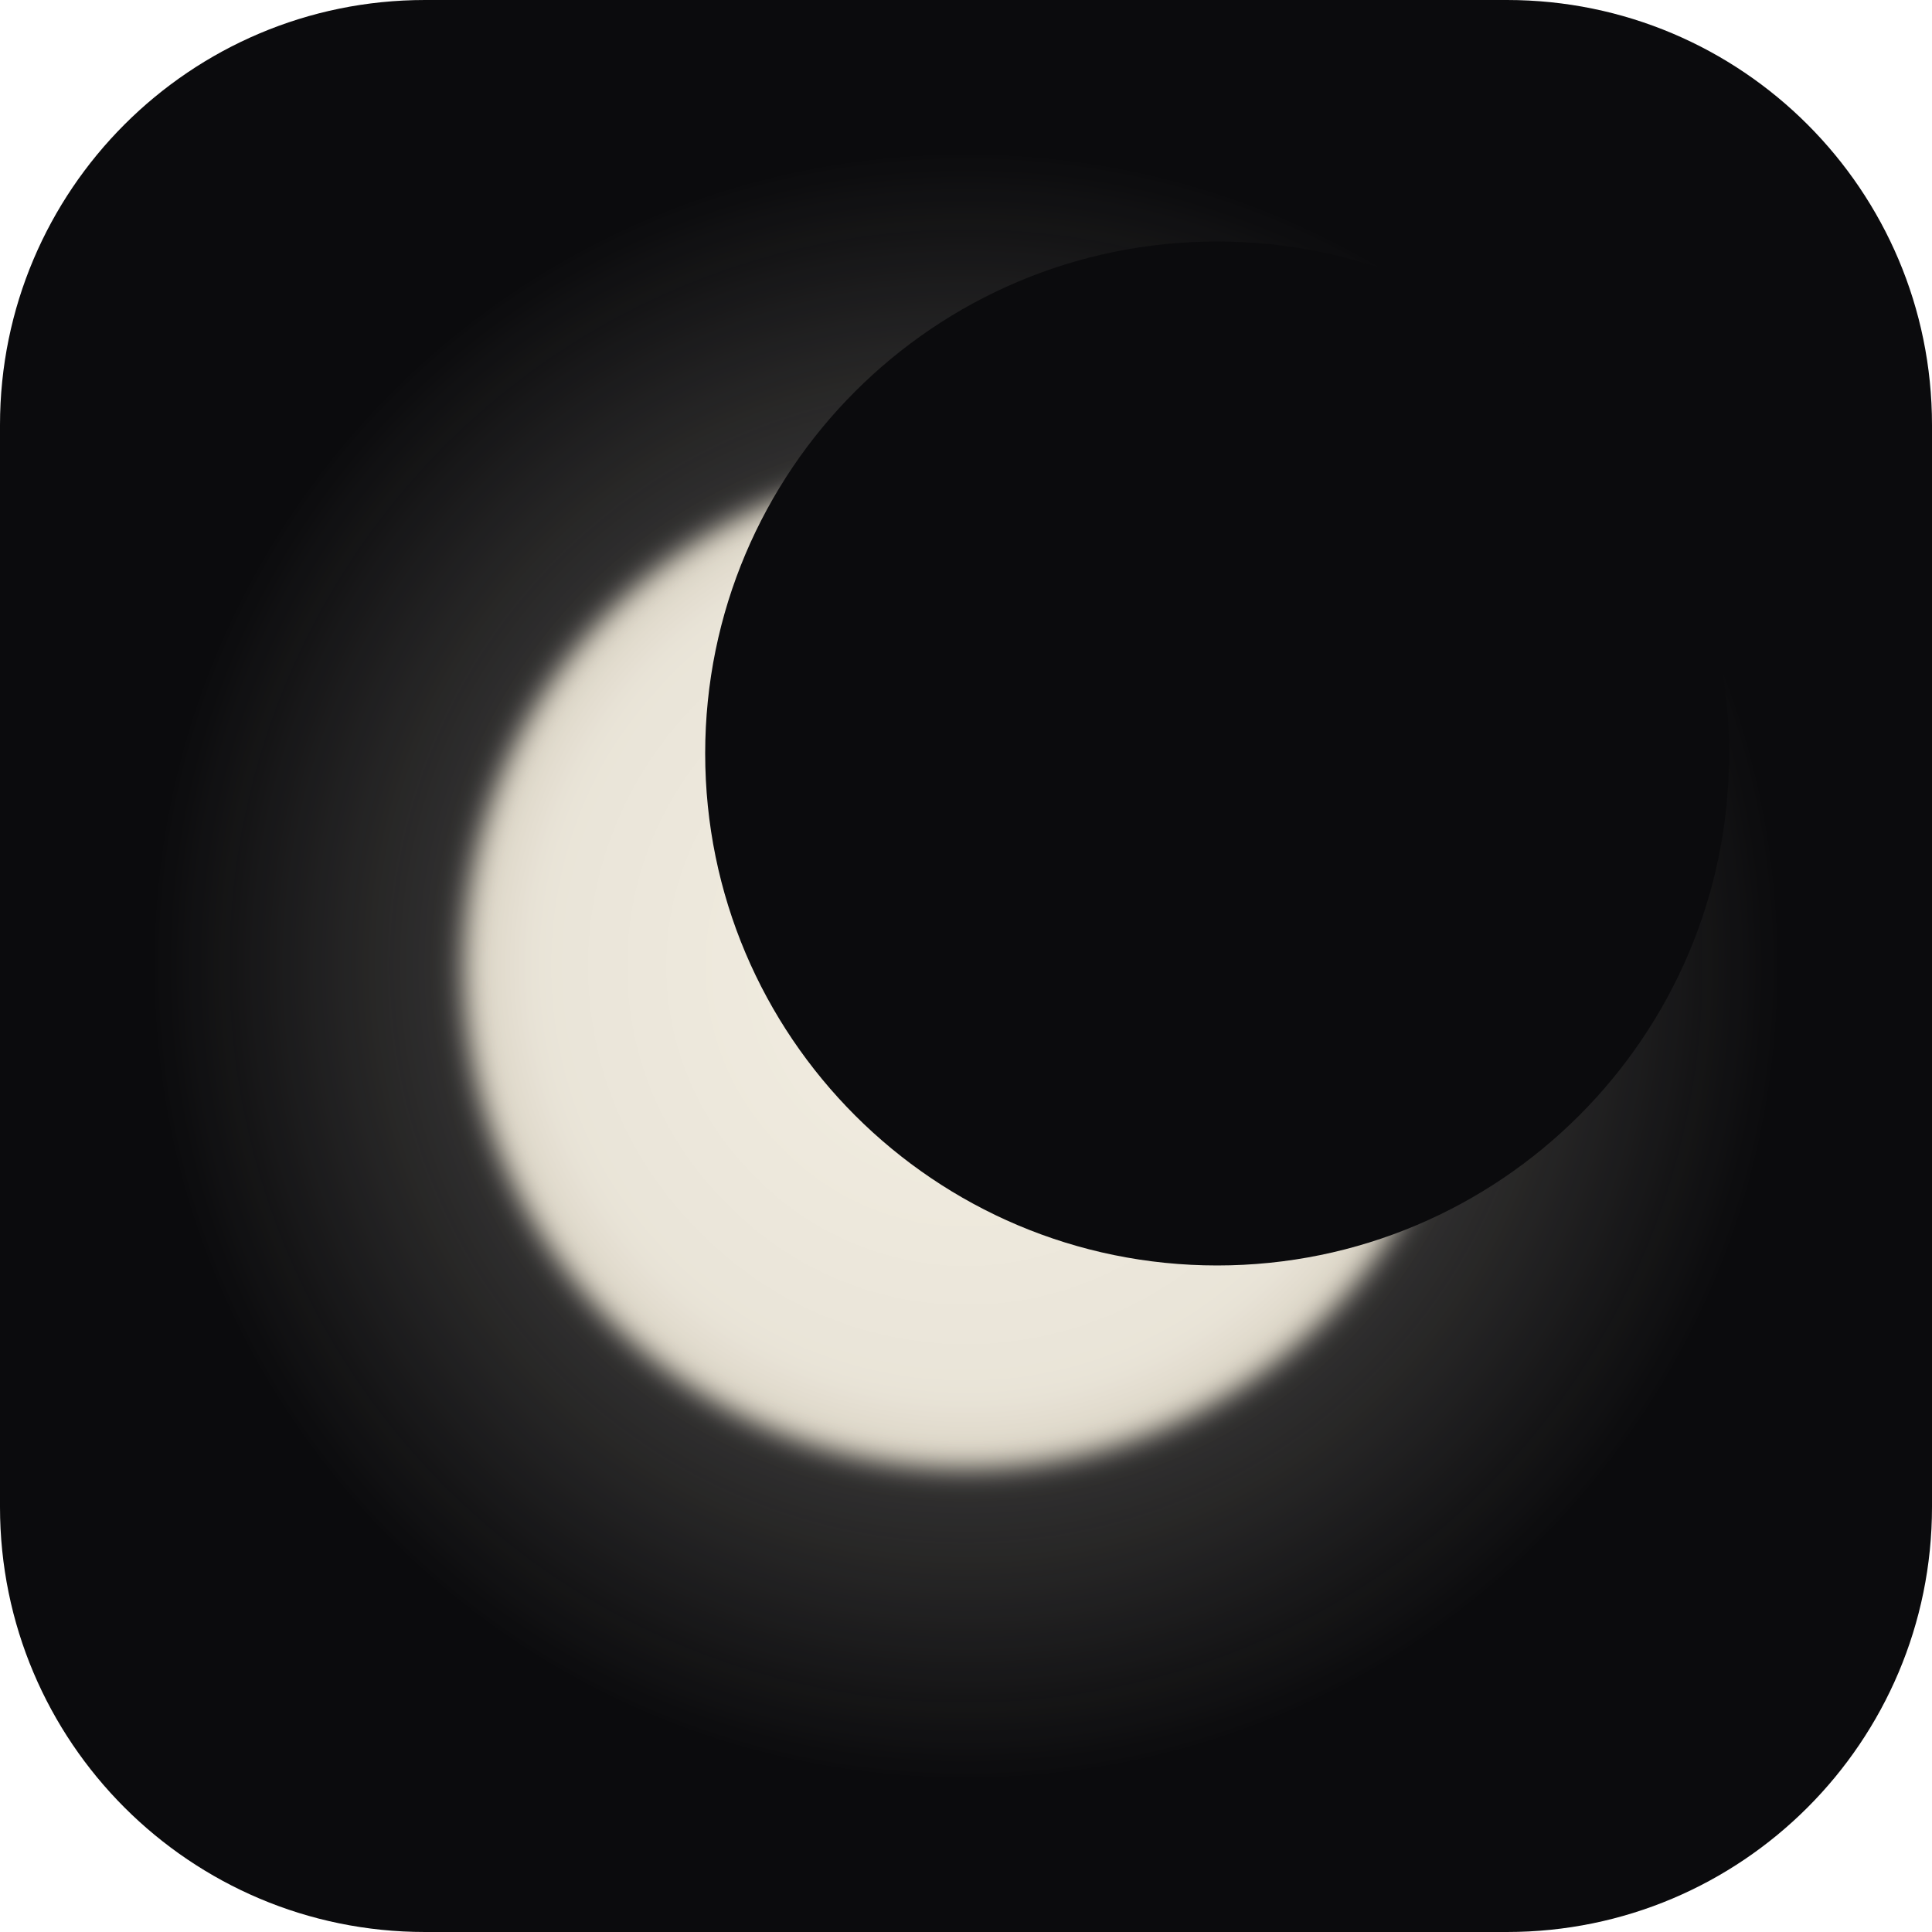
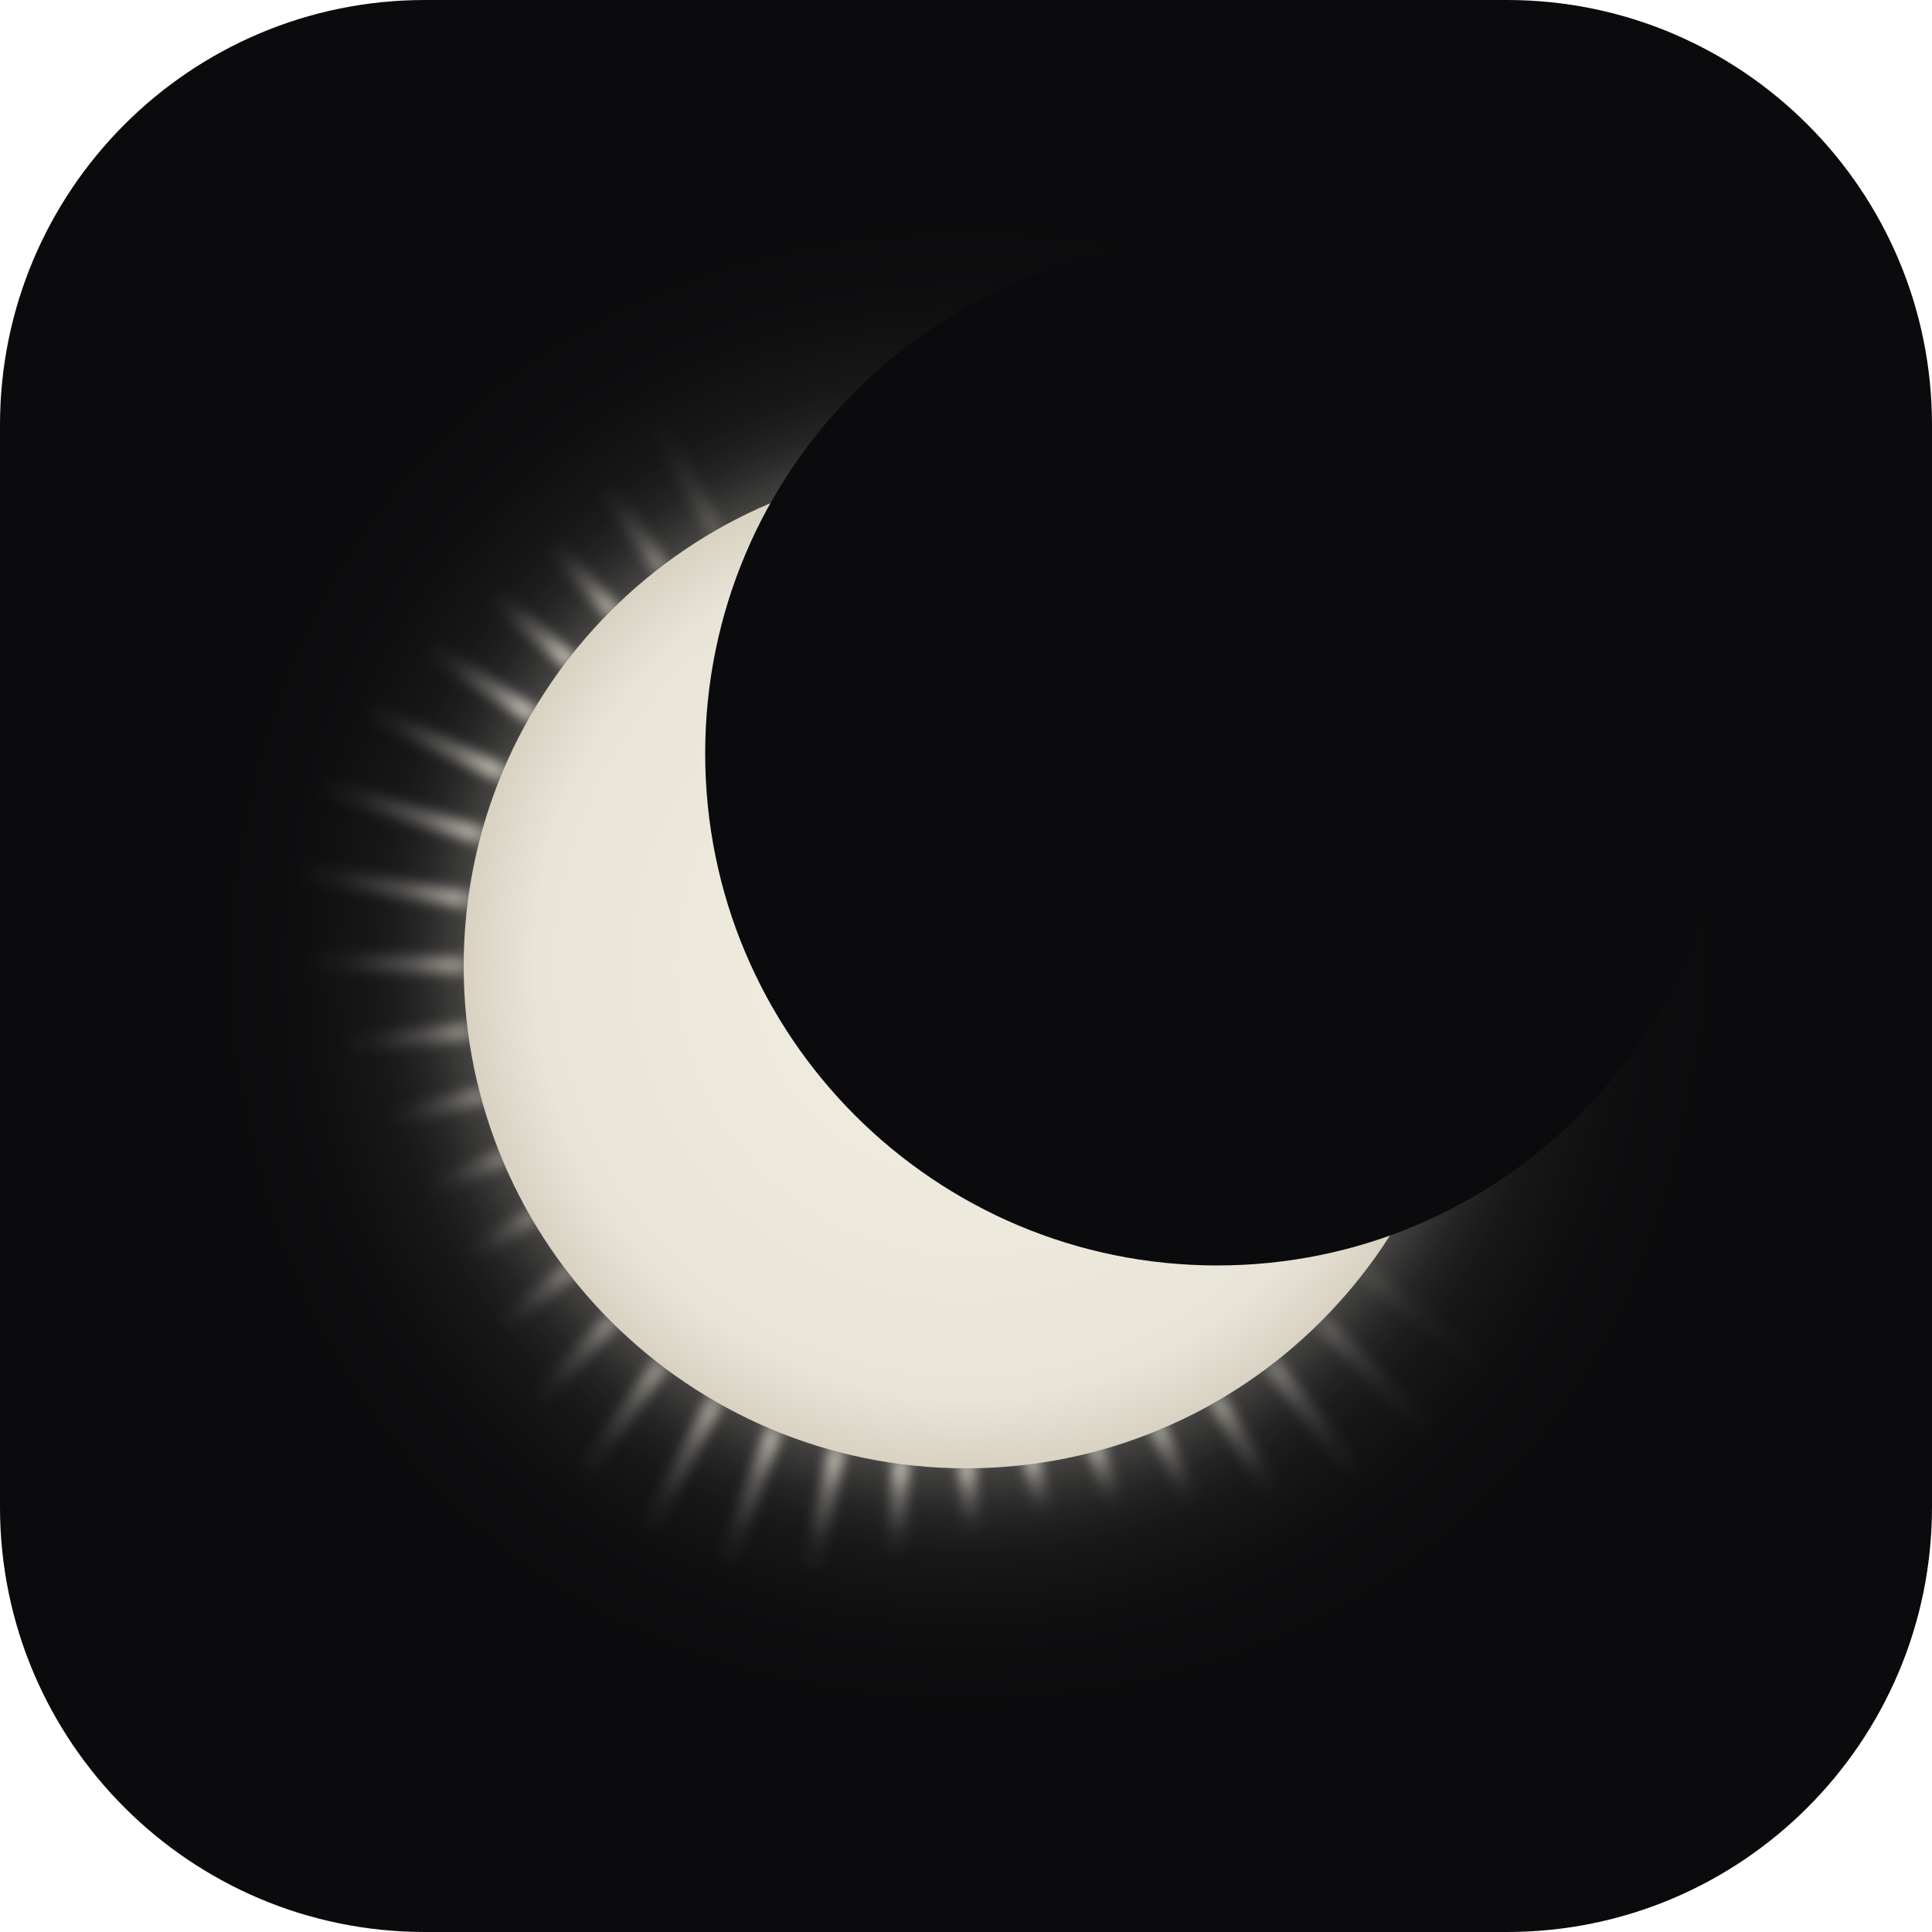
- <svg xmlns="http://www.w3.org/2000/svg" width="64" height="64" viewBox="-50 -50 100 100" role="img" aria-label="partial solar eclipse">
+ <svg xmlns="http://www.w3.org/2000/svg" width="64" height="64" viewBox="-50 -50 100 100" role="img" aria-label="Partial solar eclipse">
  <defs>
-     <radialGradient id="tpglow" r="0.5">
-       <stop offset="0.5" stop-color="#E9E4D8" stop-opacity="0.55" />
-       <stop offset="0.62" stop-color="#E9E4D8" stop-opacity="0.22" />
-       <stop offset="1" stop-color="#E9E4D8" stop-opacity="0" />
-     </radialGradient>
-     <radialGradient id="tpray" gradientUnits="userSpaceOnUse" cx="0" cy="0" r="48">
-       <stop offset="0.5" stop-color="#E9E4D8" stop-opacity="0.85" />
-       <stop offset="1" stop-color="#E9E4D8" stop-opacity="0" />
-     </radialGradient>
+     <filter id="tpb1" x="-60%" y="-60%" width="220%" height="220%">
+       <feGaussianBlur stdDeviation="5.5" />
+     </filter>
+     <filter id="tpb2" x="-60%" y="-60%" width="220%" height="220%">
+       <feGaussianBlur stdDeviation="1.9" />
+     </filter>
+     <filter id="tpb3" x="-60%" y="-60%" width="220%" height="220%">
+       <feGaussianBlur stdDeviation="0.35" />
+     </filter>
+     <filter id="tprb" x="-60%" y="-60%" width="220%" height="220%">
+       <feGaussianBlur stdDeviation="0.3" />
+     </filter>
    <radialGradient id="tpsun" r="0.5">
      <stop offset="0" stop-color="#F4EFE3" />
-       <stop offset="0.85" stop-color="#E9E4D8" />
+       <stop offset="0.85" stop-color="rgb(233,228,216)" />
      <stop offset="1" stop-color="#D8D1C1" />
    </radialGradient>
-     <filter id="tpb" x="-50%" y="-50%" width="200%" height="200%">
-       <feGaussianBlur stdDeviation="1.6" />
-     </filter>
-     <filter id="tpb2" x="-50%" y="-50%" width="200%" height="200%">
-       <feGaussianBlur stdDeviation="0.7" />
-     </filter>
+     <radialGradient id="tpbead" r="0.5">
+       <stop offset="0" stop-color="#F4EFE3" />
+       <stop offset="0.35" stop-color="#F4EFE3" stop-opacity="0.8" />
+       <stop offset="1" stop-color="#F4EFE3" stop-opacity="0" />
+     </radialGradient>
  </defs>
  <rect x="-50" y="-50" width="100" height="100" rx="22" fill="#0B0B0D" />
-   <circle r="42" fill="url(#tpglow)" opacity="0.8" />
-   <circle r="26" fill="url(#tpsun)" filter="url(#tpb2)" />
-   <circle cx="13" cy="-11" r="26.5" fill="#0B0B0D" />
+   <circle r="26.52" fill="rgb(233,228,216)" opacity="0.3" filter="url(#tpb1)" />
+   <circle r="26.26" fill="rgb(233,228,216)" opacity="0.24" filter="url(#tpb2)" />
+   <defs>
+     <linearGradient id="tpr5" gradientUnits="userSpaceOnUse" x1="20.21" y1="15.51" x2="26.88" y2="20.88">
+       <stop offset="0" stop-color="rgb(233,228,216)" stop-opacity="0.03" />
+       <stop offset="0.12" stop-color="rgb(233,228,216)" stop-opacity="0.08" />
+       <stop offset="0.4" stop-color="rgb(233,228,216)" stop-opacity="0.03" />
+       <stop offset="0.75" stop-color="rgb(233,228,216)" stop-opacity="0.01" />
+       <stop offset="1" stop-color="rgb(233,228,216)" stop-opacity="0" />
+     </linearGradient>
+     <linearGradient id="tpr6" gradientUnits="userSpaceOnUse" x1="18.02" y1="18.02" x2="24.04" y2="24.20">
+       <stop offset="0" stop-color="rgb(233,228,216)" stop-opacity="0.07" />
+       <stop offset="0.12" stop-color="rgb(233,228,216)" stop-opacity="0.20" />
+       <stop offset="0.4" stop-color="rgb(233,228,216)" stop-opacity="0.09" />
+       <stop offset="0.75" stop-color="rgb(233,228,216)" stop-opacity="0.02" />
+       <stop offset="1" stop-color="rgb(233,228,216)" stop-opacity="0" />
+     </linearGradient>
+     <linearGradient id="tpr7" gradientUnits="userSpaceOnUse" x1="15.51" y1="20.21" x2="20.23" y2="26.40">
+       <stop offset="0" stop-color="rgb(233,228,216)" stop-opacity="0.12" />
+       <stop offset="0.12" stop-color="rgb(233,228,216)" stop-opacity="0.36" />
+       <stop offset="0.4" stop-color="rgb(233,228,216)" stop-opacity="0.16" />
+       <stop offset="0.75" stop-color="rgb(233,228,216)" stop-opacity="0.04" />
+       <stop offset="1" stop-color="rgb(233,228,216)" stop-opacity="0" />
+     </linearGradient>
+     <linearGradient id="tpr8" gradientUnits="userSpaceOnUse" x1="12.74" y1="22.07" x2="15.93" y2="27.45">
+       <stop offset="0" stop-color="rgb(233,228,216)" stop-opacity="0.18" />
+       <stop offset="0.12" stop-color="rgb(233,228,216)" stop-opacity="0.51" />
+       <stop offset="0.4" stop-color="rgb(233,228,216)" stop-opacity="0.23" />
+       <stop offset="0.75" stop-color="rgb(233,228,216)" stop-opacity="0.05" />
+       <stop offset="1" stop-color="rgb(233,228,216)" stop-opacity="0" />
+     </linearGradient>
+     <linearGradient id="tpr9" gradientUnits="userSpaceOnUse" x1="9.75" y1="23.54" x2="11.65" y2="27.75">
+       <stop offset="0" stop-color="rgb(233,228,216)" stop-opacity="0.21" />
+       <stop offset="0.12" stop-color="rgb(233,228,216)" stop-opacity="0.59" />
+       <stop offset="0.4" stop-color="rgb(233,228,216)" stop-opacity="0.27" />
+       <stop offset="0.75" stop-color="rgb(233,228,216)" stop-opacity="0.06" />
+       <stop offset="1" stop-color="rgb(233,228,216)" stop-opacity="0" />
+     </linearGradient>
+     <linearGradient id="tpr10" gradientUnits="userSpaceOnUse" x1="6.59" y1="24.61" x2="7.69" y2="27.90">
+       <stop offset="0" stop-color="rgb(233,228,216)" stop-opacity="0.23" />
+       <stop offset="0.12" stop-color="rgb(233,228,216)" stop-opacity="0.66" />
+       <stop offset="0.4" stop-color="rgb(233,228,216)" stop-opacity="0.30" />
+       <stop offset="0.75" stop-color="rgb(233,228,216)" stop-opacity="0.07" />
+       <stop offset="1" stop-color="rgb(233,228,216)" stop-opacity="0" />
+     </linearGradient>
+     <linearGradient id="tpr11" gradientUnits="userSpaceOnUse" x1="3.33" y1="25.26" x2="4.01" y2="28.41">
+       <stop offset="0" stop-color="rgb(233,228,216)" stop-opacity="0.25" />
+       <stop offset="0.12" stop-color="rgb(233,228,216)" stop-opacity="0.72" />
+       <stop offset="0.4" stop-color="rgb(233,228,216)" stop-opacity="0.32" />
+       <stop offset="0.75" stop-color="rgb(233,228,216)" stop-opacity="0.07" />
+       <stop offset="1" stop-color="rgb(233,228,216)" stop-opacity="0" />
+     </linearGradient>
+     <linearGradient id="tpr12" gradientUnits="userSpaceOnUse" x1="0.00" y1="25.48" x2="0.31" y2="29.43">
+       <stop offset="0" stop-color="rgb(233,228,216)" stop-opacity="0.26" />
+       <stop offset="0.12" stop-color="rgb(233,228,216)" stop-opacity="0.75" />
+       <stop offset="0.4" stop-color="rgb(233,228,216)" stop-opacity="0.34" />
+       <stop offset="0.75" stop-color="rgb(233,228,216)" stop-opacity="0.07" />
+       <stop offset="1" stop-color="rgb(233,228,216)" stop-opacity="0" />
+     </linearGradient>
+     <linearGradient id="tpr13" gradientUnits="userSpaceOnUse" x1="-3.33" y1="25.26" x2="-3.67" y2="30.65">
+       <stop offset="0" stop-color="rgb(233,228,216)" stop-opacity="0.26" />
+       <stop offset="0.12" stop-color="rgb(233,228,216)" stop-opacity="0.74" />
+       <stop offset="0.4" stop-color="rgb(233,228,216)" stop-opacity="0.34" />
+       <stop offset="0.75" stop-color="rgb(233,228,216)" stop-opacity="0.07" />
+       <stop offset="1" stop-color="rgb(233,228,216)" stop-opacity="0" />
+     </linearGradient>
+     <linearGradient id="tpr14" gradientUnits="userSpaceOnUse" x1="-6.59" y1="24.61" x2="-8.02" y2="31.42">
+       <stop offset="0" stop-color="rgb(233,228,216)" stop-opacity="0.25" />
+       <stop offset="0.12" stop-color="rgb(233,228,216)" stop-opacity="0.71" />
+       <stop offset="0.4" stop-color="rgb(233,228,216)" stop-opacity="0.32" />
+       <stop offset="0.75" stop-color="rgb(233,228,216)" stop-opacity="0.07" />
+       <stop offset="1" stop-color="rgb(233,228,216)" stop-opacity="0" />
+     </linearGradient>
+     <linearGradient id="tpr15" gradientUnits="userSpaceOnUse" x1="-9.75" y1="23.54" x2="-12.46" y2="31.11">
+       <stop offset="0" stop-color="rgb(233,228,216)" stop-opacity="0.23" />
+       <stop offset="0.12" stop-color="rgb(233,228,216)" stop-opacity="0.66" />
+       <stop offset="0.4" stop-color="rgb(233,228,216)" stop-opacity="0.29" />
+       <stop offset="0.75" stop-color="rgb(233,228,216)" stop-opacity="0.07" />
+       <stop offset="1" stop-color="rgb(233,228,216)" stop-opacity="0" />
+     </linearGradient>
+     <linearGradient id="tpr16" gradientUnits="userSpaceOnUse" x1="-12.74" y1="22.07" x2="-16.56" y2="29.41">
+       <stop offset="0" stop-color="rgb(233,228,216)" stop-opacity="0.20" />
+       <stop offset="0.12" stop-color="rgb(233,228,216)" stop-opacity="0.58" />
+       <stop offset="0.4" stop-color="rgb(233,228,216)" stop-opacity="0.26" />
+       <stop offset="0.75" stop-color="rgb(233,228,216)" stop-opacity="0.06" />
+       <stop offset="1" stop-color="rgb(233,228,216)" stop-opacity="0" />
+     </linearGradient>
+     <linearGradient id="tpr17" gradientUnits="userSpaceOnUse" x1="-15.51" y1="20.21" x2="-19.89" y2="26.43">
+       <stop offset="0" stop-color="rgb(233,228,216)" stop-opacity="0.18" />
+       <stop offset="0.12" stop-color="rgb(233,228,216)" stop-opacity="0.50" />
+       <stop offset="0.4" stop-color="rgb(233,228,216)" stop-opacity="0.23" />
+       <stop offset="0.75" stop-color="rgb(233,228,216)" stop-opacity="0.05" />
+       <stop offset="1" stop-color="rgb(233,228,216)" stop-opacity="0" />
+     </linearGradient>
+     <linearGradient id="tpr18" gradientUnits="userSpaceOnUse" x1="-18.02" y1="18.02" x2="-22.34" y2="22.68">
+       <stop offset="0" stop-color="rgb(233,228,216)" stop-opacity="0.15" />
+       <stop offset="0.12" stop-color="rgb(233,228,216)" stop-opacity="0.43" />
+       <stop offset="0.4" stop-color="rgb(233,228,216)" stop-opacity="0.19" />
+       <stop offset="0.75" stop-color="rgb(233,228,216)" stop-opacity="0.04" />
+       <stop offset="1" stop-color="rgb(233,228,216)" stop-opacity="0" />
+     </linearGradient>
+     <linearGradient id="tpr19" gradientUnits="userSpaceOnUse" x1="-20.21" y1="15.51" x2="-24.16" y2="18.73">
+       <stop offset="0" stop-color="rgb(233,228,216)" stop-opacity="0.13" />
+       <stop offset="0.12" stop-color="rgb(233,228,216)" stop-opacity="0.38" />
+       <stop offset="0.4" stop-color="rgb(233,228,216)" stop-opacity="0.17" />
+       <stop offset="0.75" stop-color="rgb(233,228,216)" stop-opacity="0.04" />
+       <stop offset="1" stop-color="rgb(233,228,216)" stop-opacity="0" />
+     </linearGradient>
+     <linearGradient id="tpr20" gradientUnits="userSpaceOnUse" x1="-22.07" y1="12.74" x2="-25.82" y2="14.99">
+       <stop offset="0" stop-color="rgb(233,228,216)" stop-opacity="0.12" />
+       <stop offset="0.12" stop-color="rgb(233,228,216)" stop-opacity="0.35" />
+       <stop offset="0.4" stop-color="rgb(233,228,216)" stop-opacity="0.16" />
+       <stop offset="0.75" stop-color="rgb(233,228,216)" stop-opacity="0.04" />
+       <stop offset="1" stop-color="rgb(233,228,216)" stop-opacity="0" />
+     </linearGradient>
+     <linearGradient id="tpr21" gradientUnits="userSpaceOnUse" x1="-23.54" y1="9.75" x2="-27.74" y2="11.48">
+       <stop offset="0" stop-color="rgb(233,228,216)" stop-opacity="0.12" />
+       <stop offset="0.12" stop-color="rgb(233,228,216)" stop-opacity="0.36" />
+       <stop offset="0.4" stop-color="rgb(233,228,216)" stop-opacity="0.16" />
+       <stop offset="0.75" stop-color="rgb(233,228,216)" stop-opacity="0.04" />
+       <stop offset="1" stop-color="rgb(233,228,216)" stop-opacity="0" />
+     </linearGradient>
+     <linearGradient id="tpr22" gradientUnits="userSpaceOnUse" x1="-24.61" y1="6.59" x2="-30.02" y2="7.95">
+       <stop offset="0" stop-color="rgb(233,228,216)" stop-opacity="0.14" />
+       <stop offset="0.12" stop-color="rgb(233,228,216)" stop-opacity="0.39" />
+       <stop offset="0.4" stop-color="rgb(233,228,216)" stop-opacity="0.18" />
+       <stop offset="0.75" stop-color="rgb(233,228,216)" stop-opacity="0.04" />
+       <stop offset="1" stop-color="rgb(233,228,216)" stop-opacity="0" />
+     </linearGradient>
+     <linearGradient id="tpr23" gradientUnits="userSpaceOnUse" x1="-25.26" y1="3.33" x2="-32.32" y2="4.07">
+       <stop offset="0" stop-color="rgb(233,228,216)" stop-opacity="0.16" />
+       <stop offset="0.12" stop-color="rgb(233,228,216)" stop-opacity="0.45" />
+       <stop offset="0.4" stop-color="rgb(233,228,216)" stop-opacity="0.20" />
+       <stop offset="0.75" stop-color="rgb(233,228,216)" stop-opacity="0.04" />
+       <stop offset="1" stop-color="rgb(233,228,216)" stop-opacity="0" />
+     </linearGradient>
+     <linearGradient id="tpr24" gradientUnits="userSpaceOnUse" x1="-25.48" y1="0.00" x2="-34.01" y2="-0.26">
+       <stop offset="0" stop-color="rgb(233,228,216)" stop-opacity="0.18" />
+       <stop offset="0.12" stop-color="rgb(233,228,216)" stop-opacity="0.52" />
+       <stop offset="0.4" stop-color="rgb(233,228,216)" stop-opacity="0.24" />
+       <stop offset="0.75" stop-color="rgb(233,228,216)" stop-opacity="0.05" />
+       <stop offset="1" stop-color="rgb(233,228,216)" stop-opacity="0" />
+     </linearGradient>
+     <linearGradient id="tpr25" gradientUnits="userSpaceOnUse" x1="-25.26" y1="-3.33" x2="-34.47" y2="-4.88">
+       <stop offset="0" stop-color="rgb(233,228,216)" stop-opacity="0.21" />
+       <stop offset="0.12" stop-color="rgb(233,228,216)" stop-opacity="0.60" />
+       <stop offset="0.4" stop-color="rgb(233,228,216)" stop-opacity="0.27" />
+       <stop offset="0.75" stop-color="rgb(233,228,216)" stop-opacity="0.06" />
+       <stop offset="1" stop-color="rgb(233,228,216)" stop-opacity="0" />
+     </linearGradient>
+     <linearGradient id="tpr26" gradientUnits="userSpaceOnUse" x1="-24.61" y1="-6.59" x2="-33.43" y2="-9.35">
+       <stop offset="0" stop-color="rgb(233,228,216)" stop-opacity="0.24" />
+       <stop offset="0.12" stop-color="rgb(233,228,216)" stop-opacity="0.67" />
+       <stop offset="0.4" stop-color="rgb(233,228,216)" stop-opacity="0.30" />
+       <stop offset="0.75" stop-color="rgb(233,228,216)" stop-opacity="0.07" />
+       <stop offset="1" stop-color="rgb(233,228,216)" stop-opacity="0" />
+     </linearGradient>
+     <linearGradient id="tpr27" gradientUnits="userSpaceOnUse" x1="-23.54" y1="-9.75" x2="-31.05" y2="-13.29">
+       <stop offset="0" stop-color="rgb(233,228,216)" stop-opacity="0.25" />
+       <stop offset="0.12" stop-color="rgb(233,228,216)" stop-opacity="0.72" />
+       <stop offset="0.4" stop-color="rgb(233,228,216)" stop-opacity="0.33" />
+       <stop offset="0.75" stop-color="rgb(233,228,216)" stop-opacity="0.07" />
+       <stop offset="1" stop-color="rgb(233,228,216)" stop-opacity="0" />
+     </linearGradient>
+     <linearGradient id="tpr28" gradientUnits="userSpaceOnUse" x1="-22.07" y1="-12.74" x2="-27.88" y2="-16.54">
+       <stop offset="0" stop-color="rgb(233,228,216)" stop-opacity="0.26" />
+       <stop offset="0.12" stop-color="rgb(233,228,216)" stop-opacity="0.75" />
+       <stop offset="0.4" stop-color="rgb(233,228,216)" stop-opacity="0.34" />
+       <stop offset="0.75" stop-color="rgb(233,228,216)" stop-opacity="0.07" />
+       <stop offset="1" stop-color="rgb(233,228,216)" stop-opacity="0" />
+     </linearGradient>
+     <linearGradient id="tpr29" gradientUnits="userSpaceOnUse" x1="-20.21" y1="-15.51" x2="-24.56" y2="-19.30">
+       <stop offset="0" stop-color="rgb(233,228,216)" stop-opacity="0.26" />
+       <stop offset="0.12" stop-color="rgb(233,228,216)" stop-opacity="0.74" />
+       <stop offset="0.4" stop-color="rgb(233,228,216)" stop-opacity="0.33" />
+       <stop offset="0.75" stop-color="rgb(233,228,216)" stop-opacity="0.07" />
+       <stop offset="1" stop-color="rgb(233,228,216)" stop-opacity="0" />
+     </linearGradient>
+     <linearGradient id="tpr30" gradientUnits="userSpaceOnUse" x1="-18.02" y1="-18.02" x2="-21.51" y2="-21.96">
+       <stop offset="0" stop-color="rgb(233,228,216)" stop-opacity="0.22" />
+       <stop offset="0.12" stop-color="rgb(233,228,216)" stop-opacity="0.62" />
+       <stop offset="0.4" stop-color="rgb(233,228,216)" stop-opacity="0.28" />
+       <stop offset="0.75" stop-color="rgb(233,228,216)" stop-opacity="0.06" />
+       <stop offset="1" stop-color="rgb(233,228,216)" stop-opacity="0" />
+     </linearGradient>
+     <linearGradient id="tpr31" gradientUnits="userSpaceOnUse" x1="-15.51" y1="-20.21" x2="-18.75" y2="-24.90">
+       <stop offset="0" stop-color="rgb(233,228,216)" stop-opacity="0.14" />
+       <stop offset="0.12" stop-color="rgb(233,228,216)" stop-opacity="0.39" />
+       <stop offset="0.4" stop-color="rgb(233,228,216)" stop-opacity="0.17" />
+       <stop offset="0.75" stop-color="rgb(233,228,216)" stop-opacity="0.04" />
+       <stop offset="1" stop-color="rgb(233,228,216)" stop-opacity="0" />
+     </linearGradient>
+     <linearGradient id="tpr32" gradientUnits="userSpaceOnUse" x1="-12.74" y1="-22.07" x2="-16.00" y2="-28.15">
+       <stop offset="0" stop-color="rgb(233,228,216)" stop-opacity="0.06" />
+       <stop offset="0.12" stop-color="rgb(233,228,216)" stop-opacity="0.17" />
+       <stop offset="0.4" stop-color="rgb(233,228,216)" stop-opacity="0.08" />
+       <stop offset="0.75" stop-color="rgb(233,228,216)" stop-opacity="0.02" />
+       <stop offset="1" stop-color="rgb(233,228,216)" stop-opacity="0" />
+     </linearGradient>
+   </defs>
+   <g filter="url(#tprb)">
+     <line x1="20.21" y1="15.51" x2="26.88" y2="20.88" stroke="url(#tpr5)" stroke-width="0.92" stroke-linecap="round" />
+     <line x1="18.02" y1="18.02" x2="24.04" y2="24.20" stroke="url(#tpr6)" stroke-width="0.92" stroke-linecap="round" />
+     <line x1="15.51" y1="20.21" x2="20.23" y2="26.40" stroke="url(#tpr7)" stroke-width="0.92" stroke-linecap="round" />
+     <line x1="12.74" y1="22.07" x2="15.93" y2="27.45" stroke="url(#tpr8)" stroke-width="0.92" stroke-linecap="round" />
+     <line x1="9.75" y1="23.54" x2="11.65" y2="27.75" stroke="url(#tpr9)" stroke-width="0.92" stroke-linecap="round" />
+     <line x1="6.59" y1="24.61" x2="7.69" y2="27.90" stroke="url(#tpr10)" stroke-width="0.92" stroke-linecap="round" />
+     <line x1="3.33" y1="25.26" x2="4.01" y2="28.41" stroke="url(#tpr11)" stroke-width="0.92" stroke-linecap="round" />
+     <line x1="0.00" y1="25.48" x2="0.31" y2="29.43" stroke="url(#tpr12)" stroke-width="0.92" stroke-linecap="round" />
+     <line x1="-3.33" y1="25.26" x2="-3.67" y2="30.65" stroke="url(#tpr13)" stroke-width="0.92" stroke-linecap="round" />
+     <line x1="-6.59" y1="24.61" x2="-8.02" y2="31.42" stroke="url(#tpr14)" stroke-width="0.92" stroke-linecap="round" />
+     <line x1="-9.75" y1="23.54" x2="-12.46" y2="31.11" stroke="url(#tpr15)" stroke-width="0.92" stroke-linecap="round" />
+     <line x1="-12.74" y1="22.07" x2="-16.56" y2="29.41" stroke="url(#tpr16)" stroke-width="0.92" stroke-linecap="round" />
+     <line x1="-15.51" y1="20.21" x2="-19.89" y2="26.43" stroke="url(#tpr17)" stroke-width="0.92" stroke-linecap="round" />
+     <line x1="-18.02" y1="18.02" x2="-22.34" y2="22.68" stroke="url(#tpr18)" stroke-width="0.92" stroke-linecap="round" />
+     <line x1="-20.21" y1="15.51" x2="-24.16" y2="18.73" stroke="url(#tpr19)" stroke-width="0.92" stroke-linecap="round" />
+     <line x1="-22.07" y1="12.74" x2="-25.82" y2="14.99" stroke="url(#tpr20)" stroke-width="0.92" stroke-linecap="round" />
+     <line x1="-23.54" y1="9.75" x2="-27.74" y2="11.48" stroke="url(#tpr21)" stroke-width="0.92" stroke-linecap="round" />
+     <line x1="-24.61" y1="6.59" x2="-30.02" y2="7.95" stroke="url(#tpr22)" stroke-width="0.92" stroke-linecap="round" />
+     <line x1="-25.26" y1="3.33" x2="-32.32" y2="4.07" stroke="url(#tpr23)" stroke-width="0.92" stroke-linecap="round" />
+     <line x1="-25.48" y1="0.00" x2="-34.01" y2="-0.26" stroke="url(#tpr24)" stroke-width="0.92" stroke-linecap="round" />
+     <line x1="-25.26" y1="-3.33" x2="-34.47" y2="-4.88" stroke="url(#tpr25)" stroke-width="0.92" stroke-linecap="round" />
+     <line x1="-24.61" y1="-6.59" x2="-33.43" y2="-9.35" stroke="url(#tpr26)" stroke-width="0.92" stroke-linecap="round" />
+     <line x1="-23.54" y1="-9.75" x2="-31.05" y2="-13.29" stroke="url(#tpr27)" stroke-width="0.92" stroke-linecap="round" />
+     <line x1="-22.07" y1="-12.74" x2="-27.88" y2="-16.54" stroke="url(#tpr28)" stroke-width="0.92" stroke-linecap="round" />
+     <line x1="-20.21" y1="-15.51" x2="-24.56" y2="-19.30" stroke="url(#tpr29)" stroke-width="0.92" stroke-linecap="round" />
+     <line x1="-18.02" y1="-18.02" x2="-21.51" y2="-21.96" stroke="url(#tpr30)" stroke-width="0.92" stroke-linecap="round" />
+     <line x1="-15.51" y1="-20.21" x2="-18.75" y2="-24.90" stroke="url(#tpr31)" stroke-width="0.92" stroke-linecap="round" />
+     <line x1="-12.74" y1="-22.07" x2="-16.00" y2="-28.15" stroke="url(#tpr32)" stroke-width="0.92" stroke-linecap="round" />
+   </g>
+   <circle r="26" fill="url(#tpsun)" />
+   <circle cx="13" cy="-11" r="26.50" fill="#0B0B0D" />
</svg>
